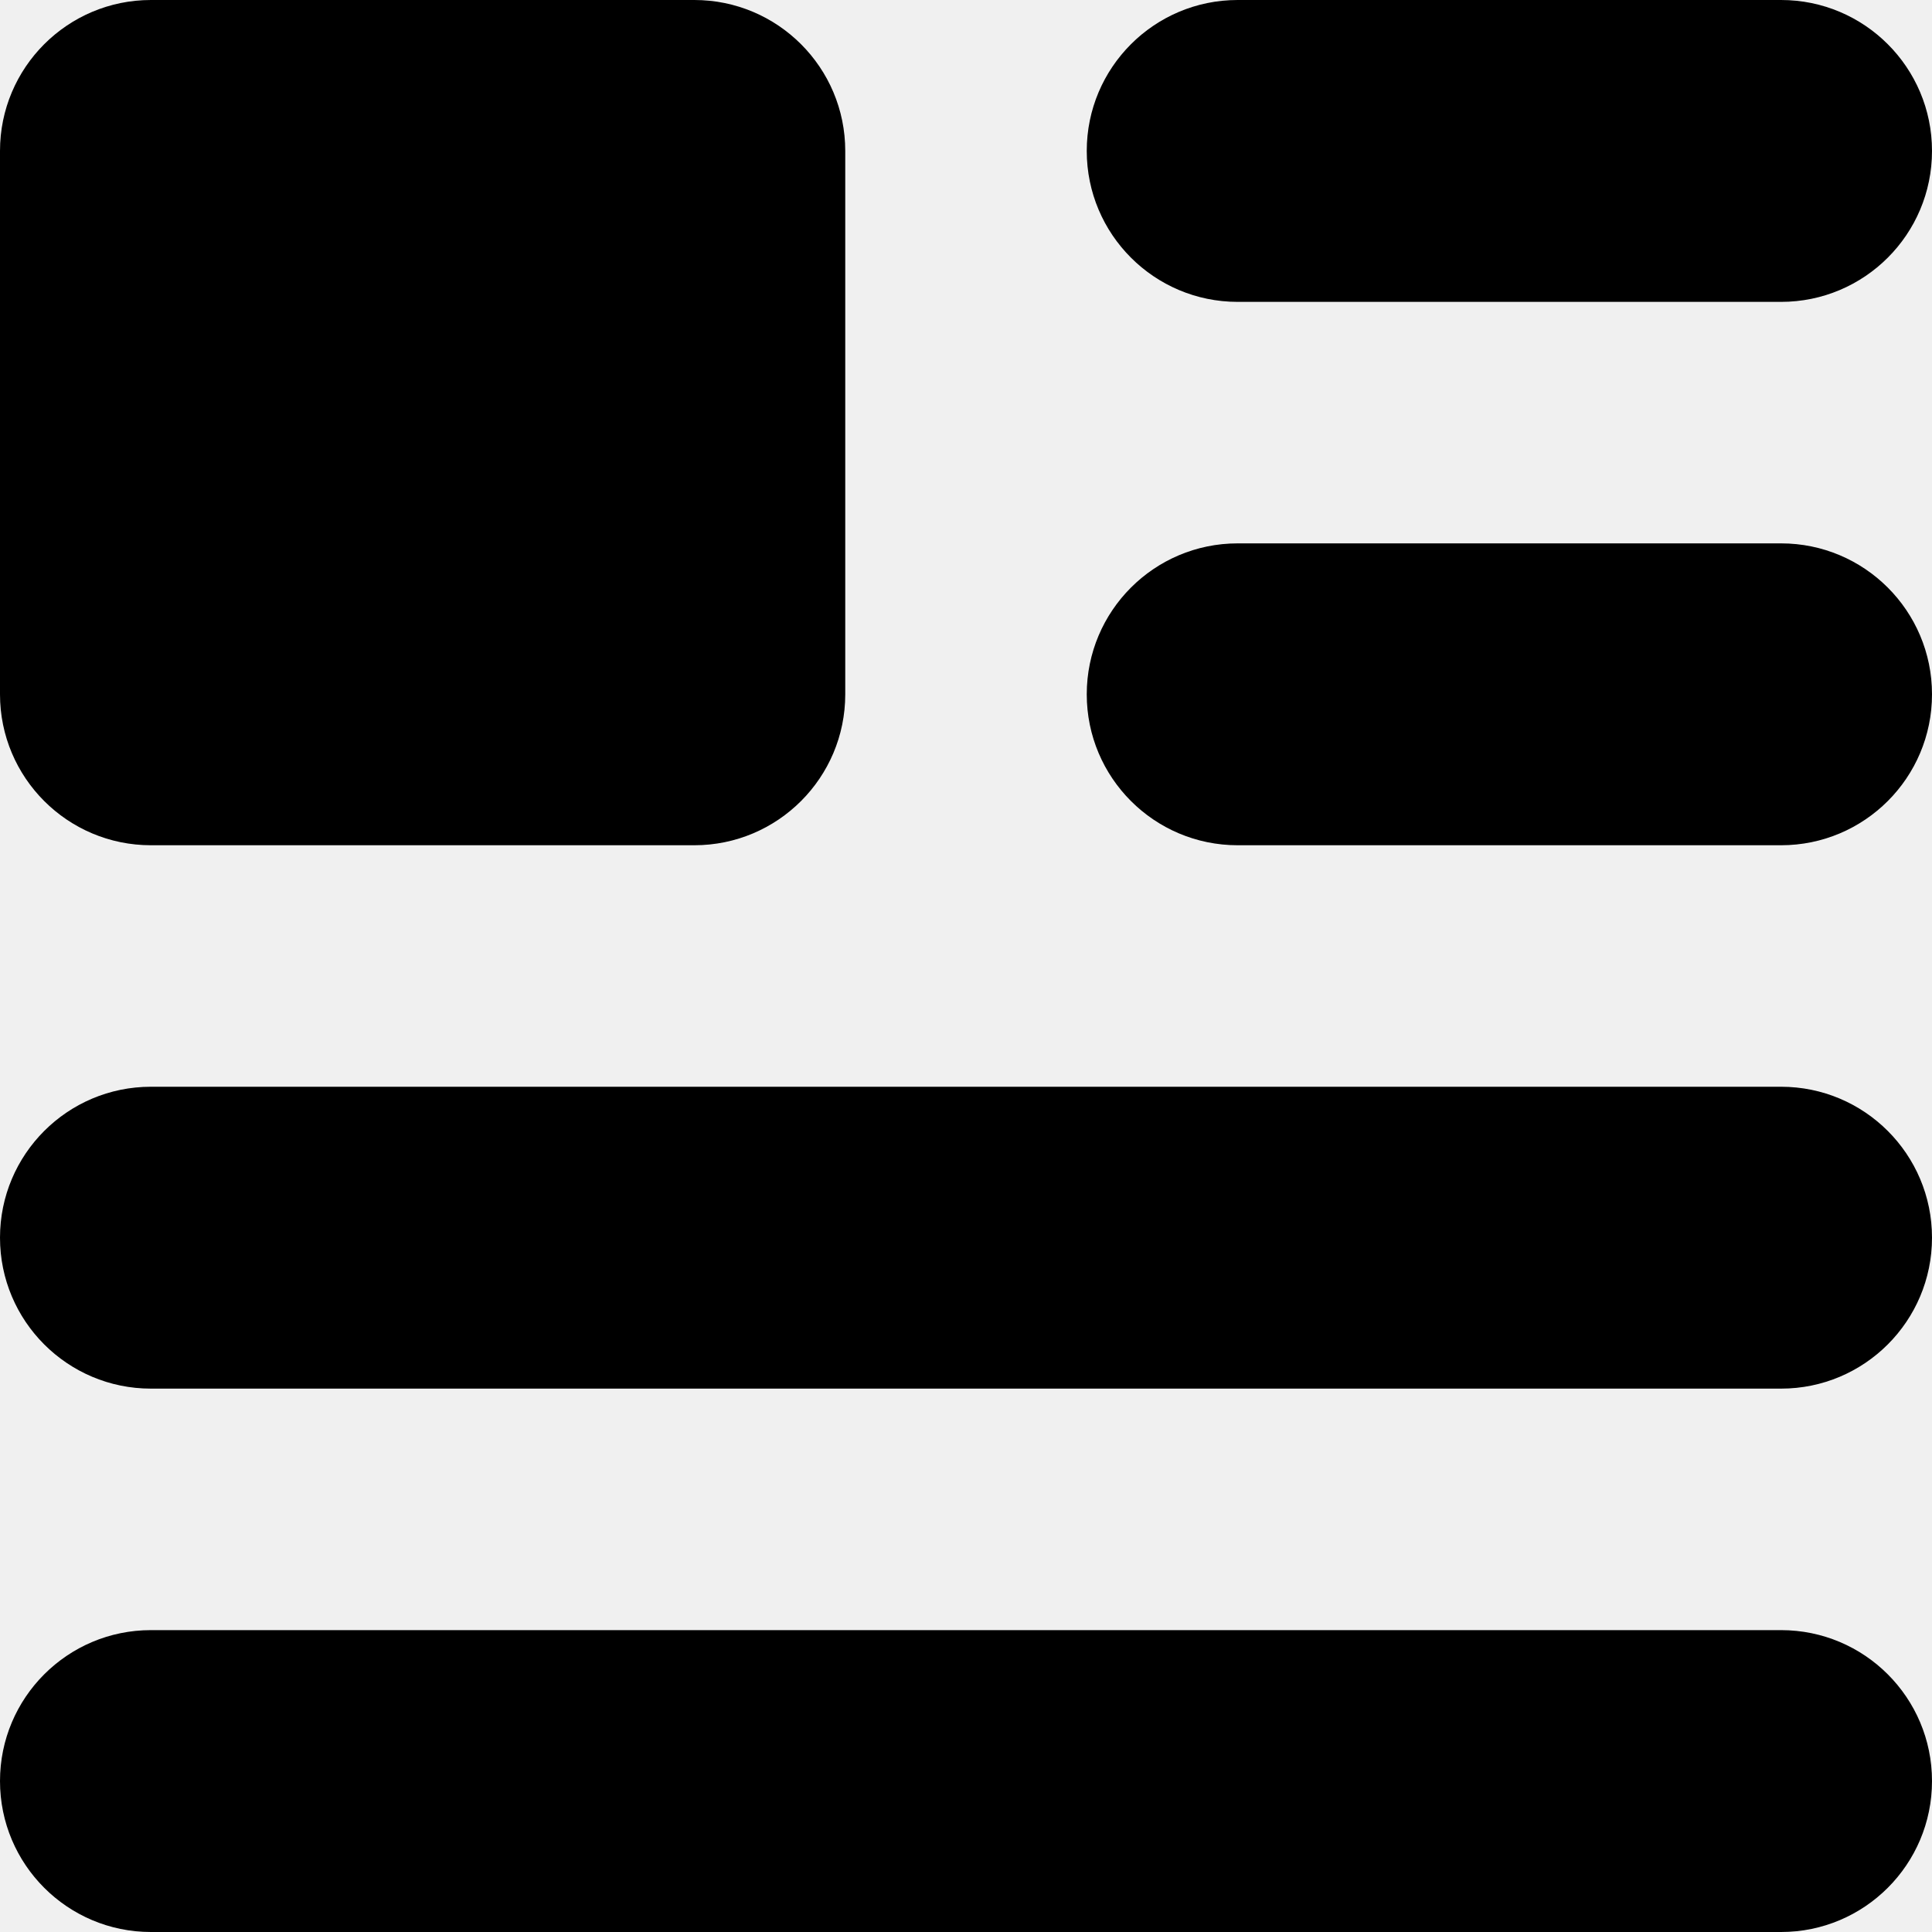
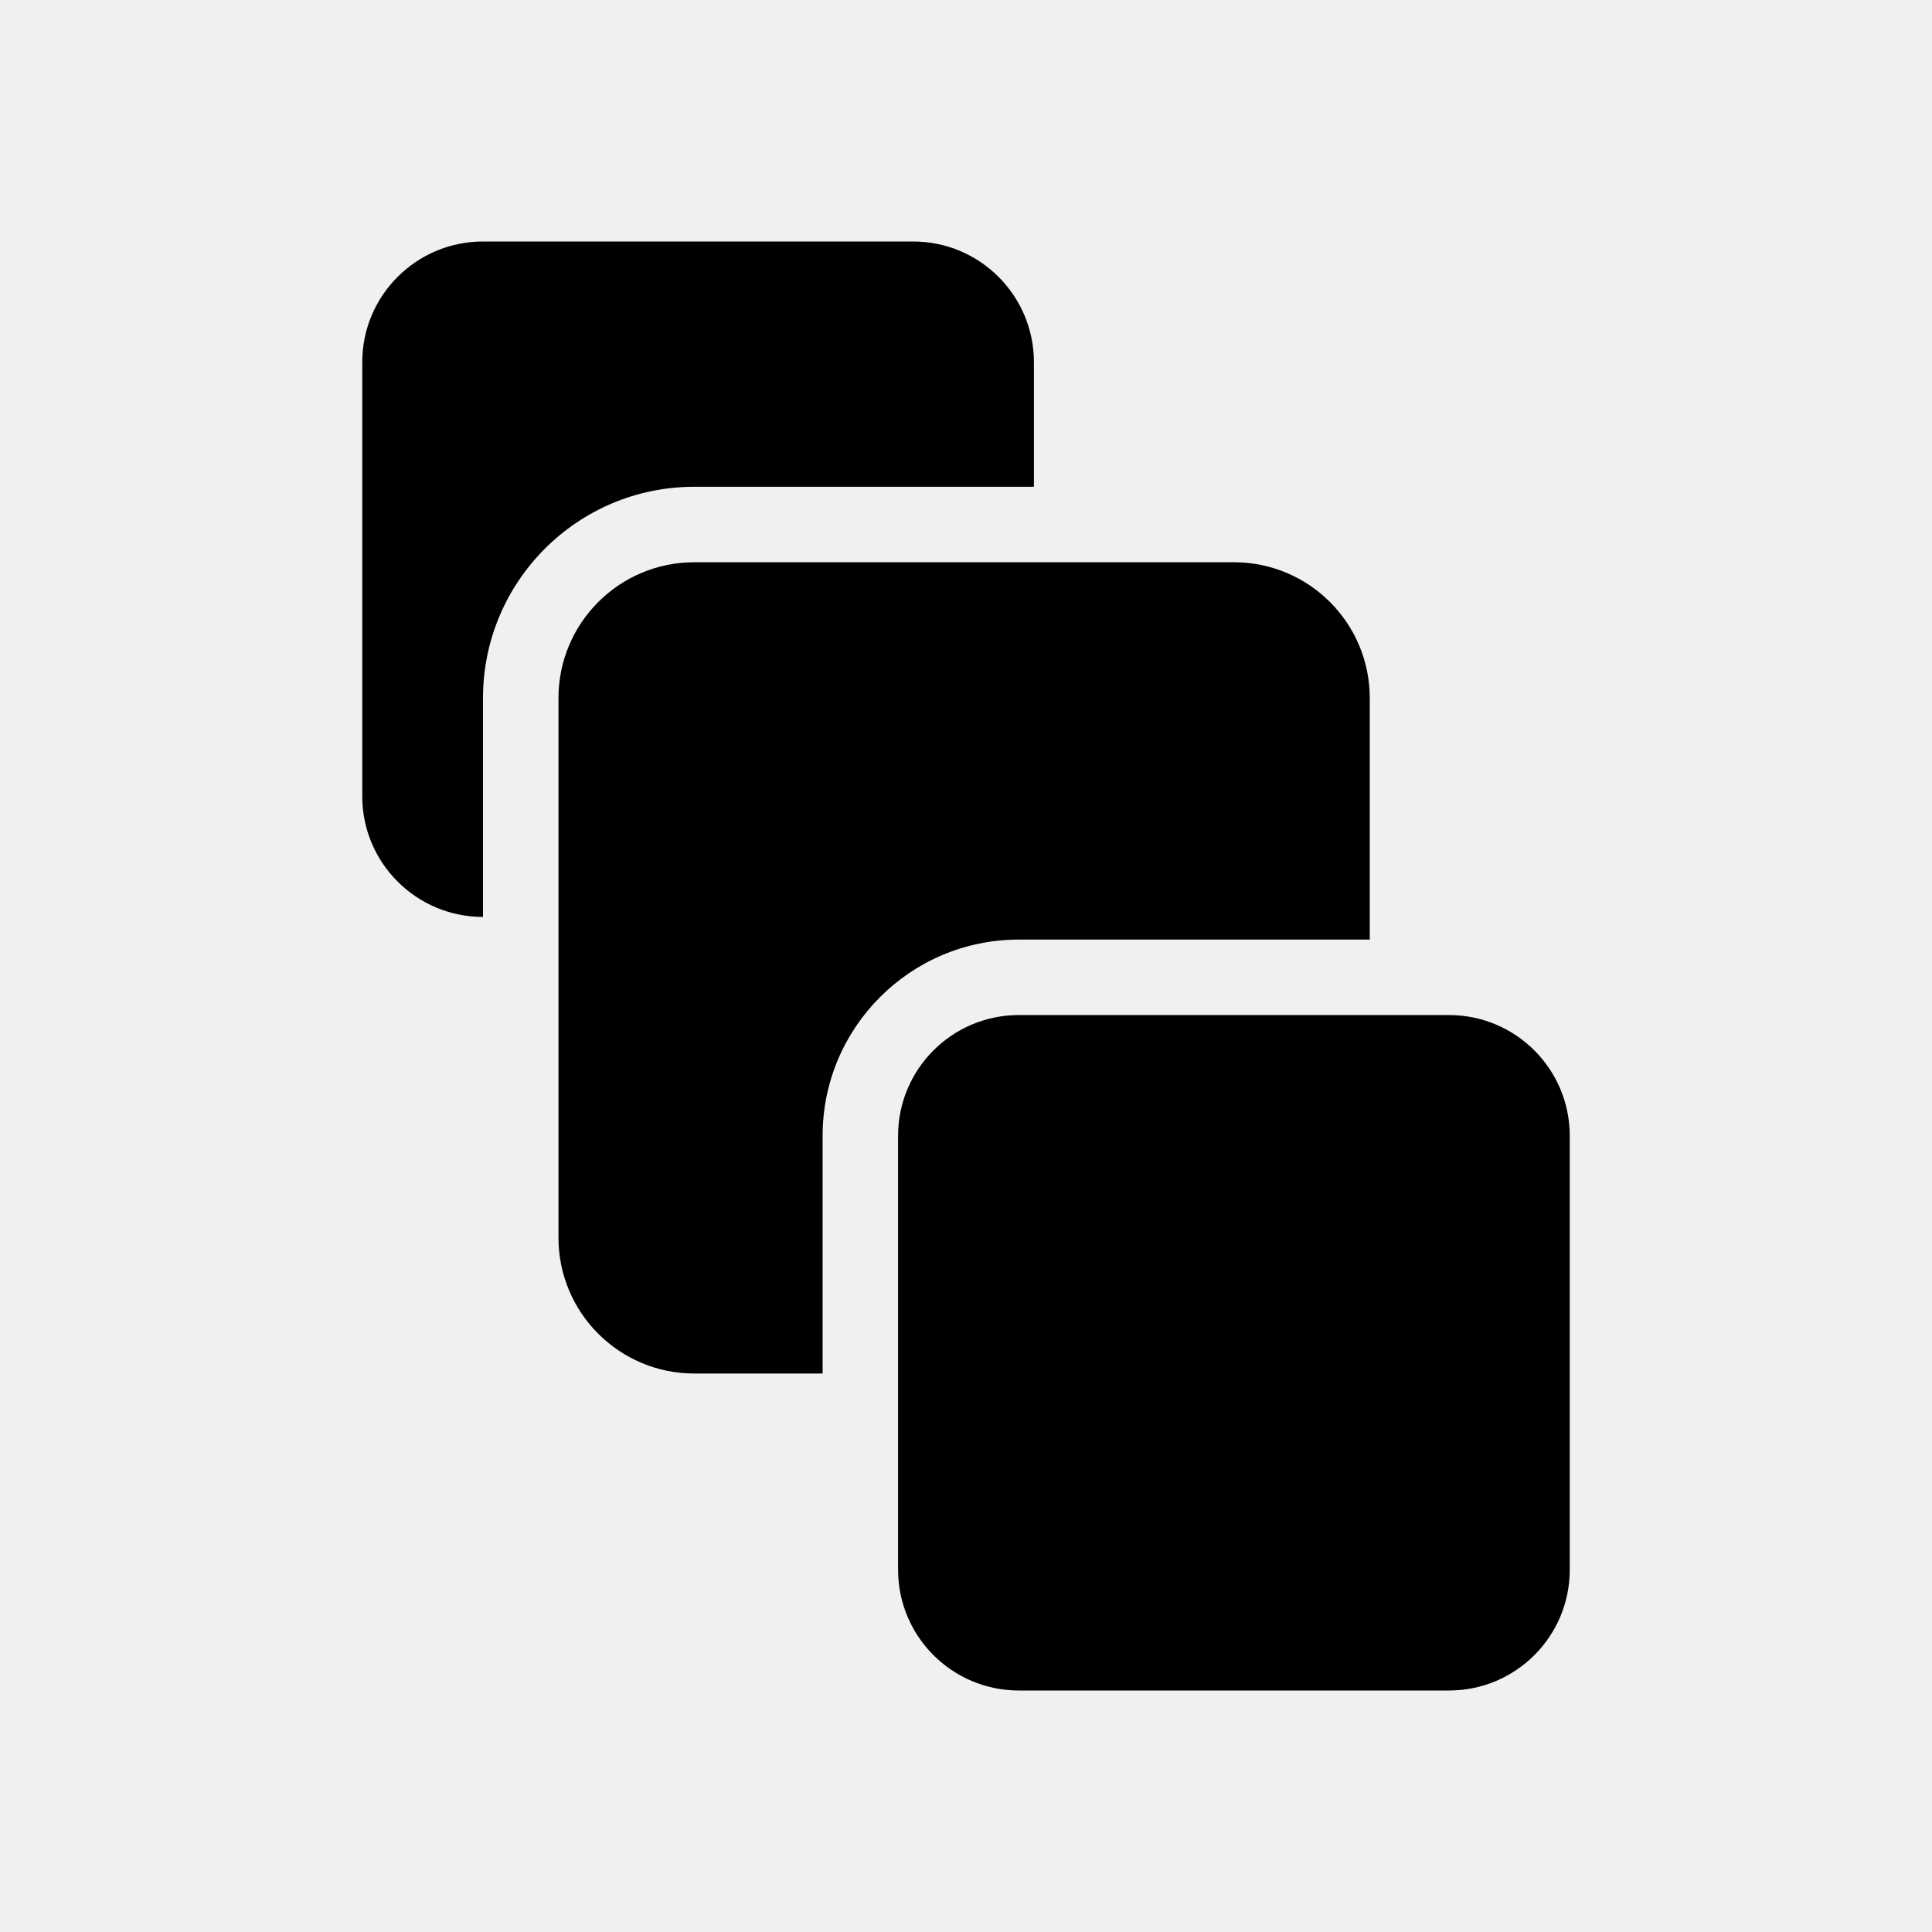
- <svg xmlns="http://www.w3.org/2000/svg" width="64" height="64" viewBox="128 128 256 256" fill="none">
-   <rect x="128" y="128" width="112" height="112" rx="20" fill="black" />
-   <rect x="272" y="128" width="112" height="40" rx="20" fill="black" />
-   <rect x="272" y="200" width="112" height="40" rx="20" fill="black" />
-   <rect x="128" y="272" width="256" height="40" rx="20" fill="black" />
-   <rect x="128" y="344" width="256" height="40" rx="20" fill="black" />
+ <svg xmlns="http://www.w3.org/2000/svg" width="512" height="512" viewBox="0 0 512 512">
+   <mask id="m1">
+     <rect width="512" height="512" fill="white" />
+     <rect x="128" y="129" width="255" height="255" rx="56" fill="black" />
+   </mask>
+   <mask id="m2">
+     <rect width="512" height="512" fill="white" />
+     <rect x="218" y="249" width="218" height="219" rx="52" fill="black" />
+   </mask>
+   <rect x="96" y="64" width="178" height="179" rx="32" fill="black" mask="url(#m1)" />
+   <rect x="148" y="149" width="215" height="215" rx="36" fill="black" mask="url(#m2)" />
+   <rect x="238" y="269" width="178" height="179" rx="32" fill="black" />
</svg>
